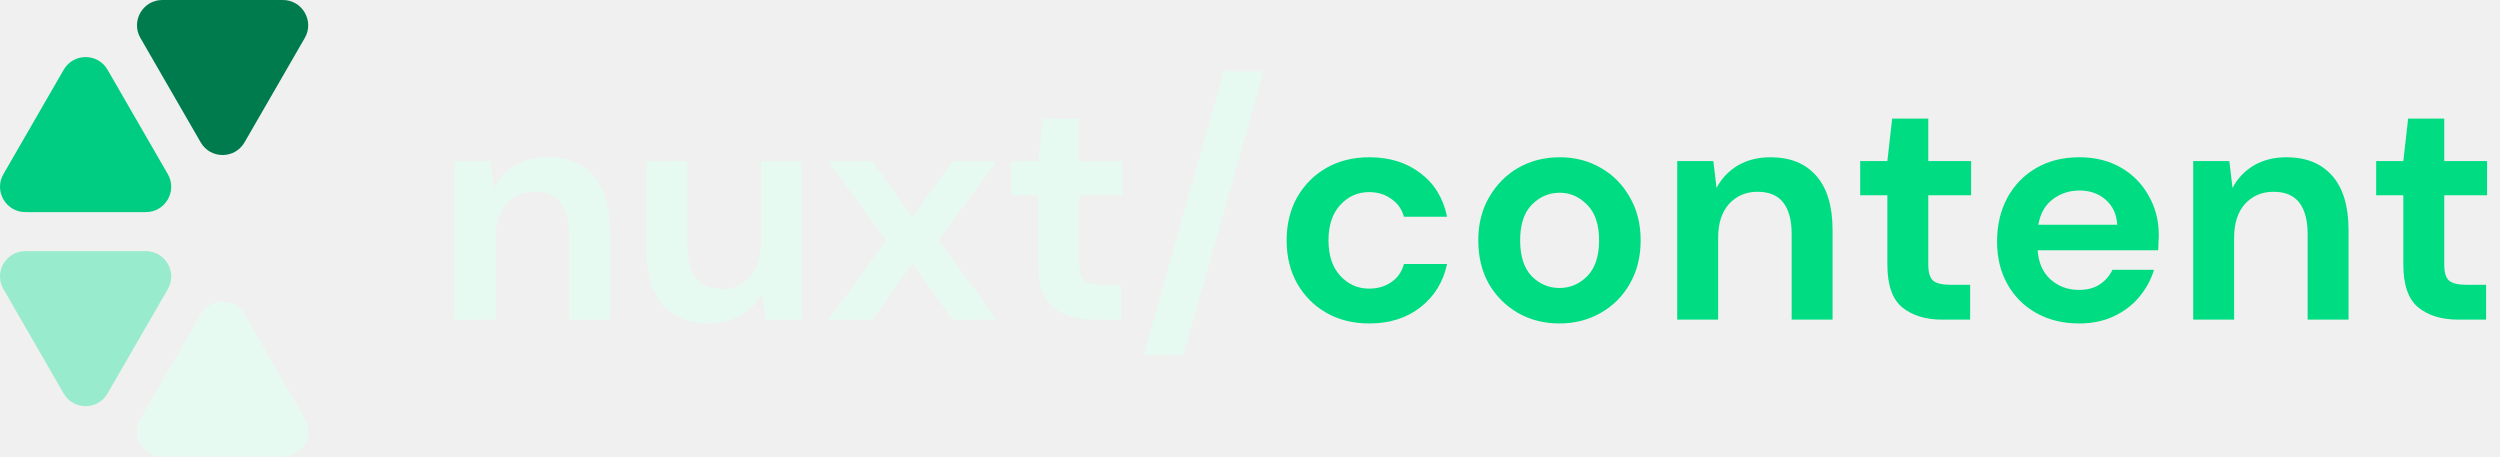
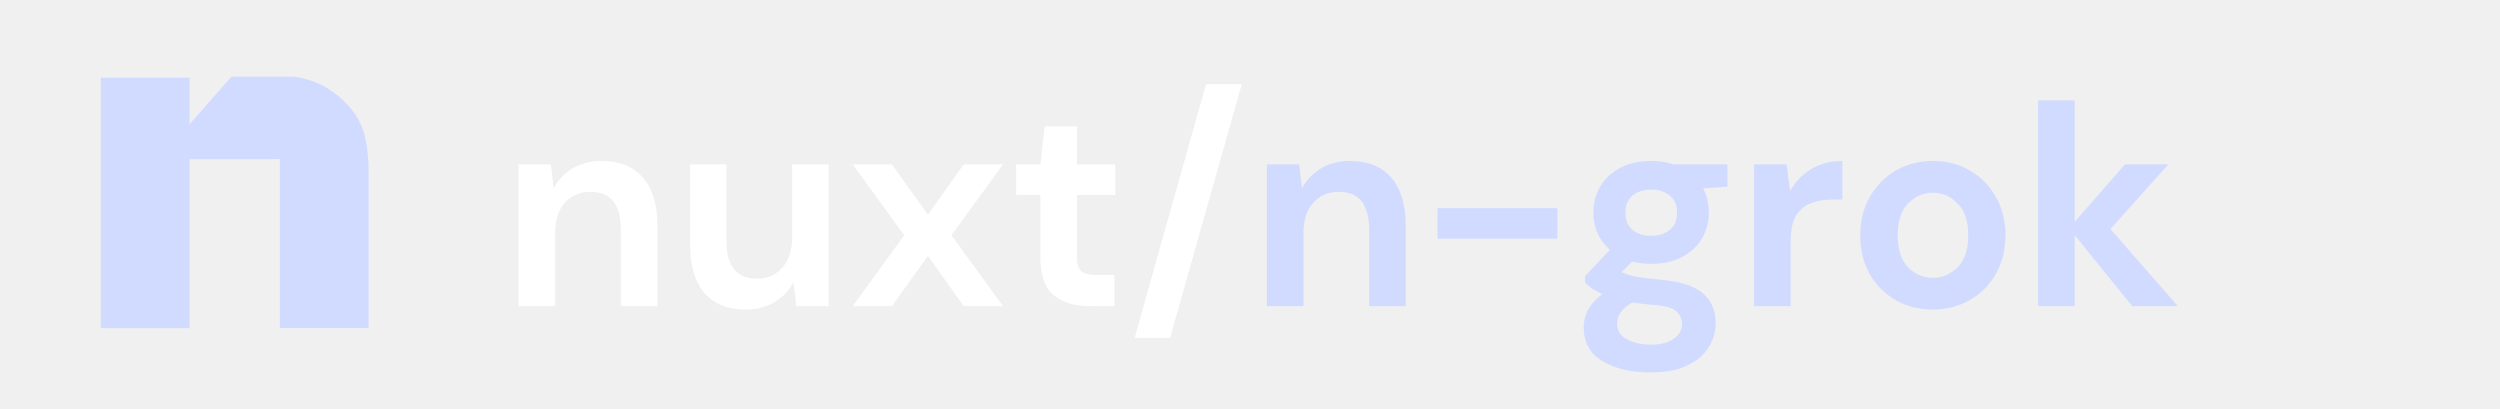
- <svg xmlns="http://www.w3.org/2000/svg" width="219" height="40" viewBox="0 0 219 40" fill="none">
-   <g clip-path="url(#clip0)">
-     <path d="M14.7 15.254C15.553 16.732 14.486 18.58 12.78 18.58H2.22C0.514 18.58 -0.553 16.732 0.3 15.254L5.58 6.109C6.433 4.63 8.567 4.63 9.42 6.109L14.7 15.254Z" fill="#00CD81" />
-     <path d="M17.58 27.529C18.433 26.05 20.567 26.05 21.42 27.529L26.7 36.673C27.553 38.151 26.486 39.999 24.78 39.999H14.22C12.514 39.999 11.447 38.151 12.3 36.673L17.58 27.529Z" fill="#E6FAF2" />
-     <path d="M21.42 12.47C20.567 13.948 18.433 13.948 17.58 12.47L12.3 3.325C11.447 1.847 12.514 0 14.22 0H24.78C26.486 0 27.553 1.847 26.7 3.325L21.42 12.47Z" fill="#007B4D" />
-     <path d="M12.78 22C14.486 22 15.553 23.848 14.7 25.326L9.42 34.471C8.567 35.95 6.433 35.95 5.58 34.471L0.3 25.326C-0.553 23.848 0.514 22 2.22 22H12.78Z" fill="#99EBCD" />
-     <path d="M39.82 28V14.112H42.984L43.264 16.464C43.693 15.643 44.309 14.989 45.112 14.504C45.933 14.019 46.895 13.776 47.996 13.776C49.713 13.776 51.048 14.317 52 15.4C52.952 16.483 53.428 18.069 53.428 20.16V28H49.844V20.496C49.844 19.301 49.601 18.387 49.116 17.752C48.631 17.117 47.875 16.8 46.848 16.8C45.84 16.8 45.009 17.155 44.356 17.864C43.721 18.573 43.404 19.563 43.404 20.832V28H39.82ZM70.239 14.112V28H67.075L66.795 25.648C66.366 26.469 65.74 27.123 64.919 27.608C64.117 28.093 63.164 28.336 62.063 28.336C60.346 28.336 59.011 27.795 58.059 26.712C57.107 25.629 56.631 24.043 56.631 21.952V14.112H60.215V21.616C60.215 22.811 60.458 23.725 60.943 24.36C61.428 24.995 62.184 25.312 63.211 25.312C64.219 25.312 65.04 24.957 65.675 24.248C66.329 23.539 66.655 22.549 66.655 21.28V14.112H70.239ZM72.574 28L77.614 21.056L72.574 14.112H76.41L79.938 19.04L83.438 14.112H87.302L82.234 21.056L87.302 28H83.438L79.938 23.072L76.41 28H72.574ZM95.774 28C94.318 28 93.151 27.645 92.274 26.936C91.396 26.227 90.958 24.967 90.958 23.156V17.108H88.578V14.112H90.958L91.378 10.388H94.542V14.112H98.294V17.108H94.542V23.184C94.542 23.856 94.682 24.323 94.962 24.584C95.26 24.827 95.764 24.948 96.474 24.948H98.21V28H95.774ZM100.195 31.108L107.195 6.244H110.695L103.667 31.108H100.195Z" fill="#E6FAF2" />
-     <path d="M119.96 28.336C118.541 28.336 117.291 28.028 116.208 27.412C115.125 26.796 114.267 25.937 113.632 24.836C113.016 23.735 112.708 22.475 112.708 21.056C112.708 19.637 113.016 18.377 113.632 17.276C114.267 16.175 115.125 15.316 116.208 14.7C117.291 14.084 118.541 13.776 119.96 13.776C121.733 13.776 123.227 14.243 124.44 15.176C125.653 16.091 126.428 17.36 126.764 18.984H122.984C122.797 18.312 122.424 17.789 121.864 17.416C121.323 17.024 120.679 16.828 119.932 16.828C118.943 16.828 118.103 17.201 117.412 17.948C116.721 18.695 116.376 19.731 116.376 21.056C116.376 22.381 116.721 23.417 117.412 24.164C118.103 24.911 118.943 25.284 119.932 25.284C120.679 25.284 121.323 25.097 121.864 24.724C122.424 24.351 122.797 23.819 122.984 23.128H126.764C126.428 24.696 125.653 25.956 124.44 26.908C123.227 27.86 121.733 28.336 119.96 28.336ZM136.609 28.336C135.265 28.336 134.052 28.028 132.969 27.412C131.905 26.796 131.056 25.947 130.421 24.864C129.805 23.763 129.497 22.493 129.497 21.056C129.497 19.619 129.814 18.359 130.449 17.276C131.084 16.175 131.933 15.316 132.997 14.7C134.08 14.084 135.293 13.776 136.637 13.776C137.962 13.776 139.157 14.084 140.221 14.7C141.304 15.316 142.153 16.175 142.769 17.276C143.404 18.359 143.721 19.619 143.721 21.056C143.721 22.493 143.404 23.763 142.769 24.864C142.153 25.947 141.304 26.796 140.221 27.412C139.138 28.028 137.934 28.336 136.609 28.336ZM136.609 25.228C137.542 25.228 138.354 24.883 139.045 24.192C139.736 23.483 140.081 22.437 140.081 21.056C140.081 19.675 139.736 18.639 139.045 17.948C138.354 17.239 137.552 16.884 136.637 16.884C135.685 16.884 134.864 17.239 134.173 17.948C133.501 18.639 133.165 19.675 133.165 21.056C133.165 22.437 133.501 23.483 134.173 24.192C134.864 24.883 135.676 25.228 136.609 25.228ZM146.925 28V14.112H150.089L150.369 16.464C150.799 15.643 151.415 14.989 152.217 14.504C153.039 14.019 154 13.776 155.101 13.776C156.819 13.776 158.153 14.317 159.105 15.4C160.057 16.483 160.533 18.069 160.533 20.16V28H156.949V20.496C156.949 19.301 156.707 18.387 156.221 17.752C155.736 17.117 154.98 16.8 153.953 16.8C152.945 16.8 152.115 17.155 151.461 17.864C150.827 18.573 150.509 19.563 150.509 20.832V28H146.925ZM170.149 28C168.693 28 167.526 27.645 166.649 26.936C165.771 26.227 165.333 24.967 165.333 23.156V17.108H162.953V14.112H165.333L165.753 10.388H168.917V14.112H172.669V17.108H168.917V23.184C168.917 23.856 169.057 24.323 169.337 24.584C169.635 24.827 170.139 24.948 170.849 24.948H172.585V28H170.149ZM182.138 28.336C180.738 28.336 179.497 28.037 178.414 27.44C177.332 26.843 176.482 26.003 175.866 24.92C175.25 23.837 174.942 22.587 174.942 21.168C174.942 19.731 175.241 18.452 175.838 17.332C176.454 16.212 177.294 15.344 178.358 14.728C179.441 14.093 180.71 13.776 182.166 13.776C183.529 13.776 184.733 14.075 185.778 14.672C186.824 15.269 187.636 16.091 188.214 17.136C188.812 18.163 189.11 19.311 189.11 20.58C189.11 20.785 189.101 21 189.082 21.224C189.082 21.448 189.073 21.681 189.054 21.924H178.498C178.573 23.007 178.946 23.856 179.618 24.472C180.309 25.088 181.14 25.396 182.11 25.396C182.838 25.396 183.445 25.237 183.93 24.92C184.434 24.584 184.808 24.155 185.05 23.632H188.69C188.429 24.509 187.99 25.312 187.374 26.04C186.777 26.749 186.03 27.309 185.134 27.72C184.257 28.131 183.258 28.336 182.138 28.336ZM182.166 16.688C181.289 16.688 180.514 16.94 179.842 17.444C179.17 17.929 178.741 18.676 178.554 19.684H185.47C185.414 18.769 185.078 18.041 184.462 17.5C183.846 16.959 183.081 16.688 182.166 16.688ZM192.125 28V14.112H195.289L195.569 16.464C195.998 15.643 196.614 14.989 197.417 14.504C198.238 14.019 199.199 13.776 200.301 13.776C202.018 13.776 203.353 14.317 204.305 15.4C205.257 16.483 205.733 18.069 205.733 20.16V28H202.149V20.496C202.149 19.301 201.906 18.387 201.421 17.752C200.935 17.117 200.179 16.8 199.153 16.8C198.145 16.8 197.314 17.155 196.661 17.864C196.026 18.573 195.709 19.563 195.709 20.832V28H192.125ZM215.348 28C213.892 28 212.725 27.645 211.848 26.936C210.971 26.227 210.532 24.967 210.532 23.156V17.108H208.152V14.112H210.532L210.952 10.388H214.116V14.112H217.868V17.108H214.116V23.184C214.116 23.856 214.256 24.323 214.536 24.584C214.835 24.827 215.339 24.948 216.048 24.948H217.784V28H215.348Z" fill="#00DC81" />
-   </g>
-   <defs>
-     <clipPath id="clip0">
-       <rect width="219" height="40" fill="white" />
-     </clipPath>
-   </defs>
+ <svg xmlns="http://www.w3.org/2000/svg" width="245" height="40" viewBox="0 0 245 40" fill="none">
+   <path d="M50.82 30V16.112H53.984L54.264 18.464C54.693 17.643 55.309 16.989 56.112 16.504C56.933 16.019 57.895 15.776 58.996 15.776C60.713 15.776 62.048 16.317 63 17.4C63.952 18.483 64.428 20.069 64.428 22.16V30H60.844V22.496C60.844 21.301 60.601 20.387 60.116 19.752C59.631 19.117 58.875 18.8 57.848 18.8C56.84 18.8 56.009 19.155 55.356 19.864C54.721 20.573 54.404 21.563 54.404 22.832V30H50.82ZM73.063 30.336C71.327 30.336 69.983 29.795 69.031 28.712C68.098 27.629 67.631 26.043 67.631 23.952V16.112H71.187V23.616C71.187 24.811 71.43 25.725 71.915 26.36C72.4 26.995 73.166 27.312 74.211 27.312C75.201 27.312 76.013 26.957 76.647 26.248C77.3 25.539 77.627 24.549 77.627 23.28V16.112H81.211V30H78.047L77.767 27.648C77.338 28.469 76.713 29.123 75.891 29.608C75.088 30.093 74.146 30.336 73.063 30.336ZM83.574 30L88.614 23.056L83.574 16.112H87.41L90.938 21.04L94.438 16.112H98.302L93.234 23.056L98.302 30H94.438L90.938 25.072L87.41 30H83.574ZM106.774 30C105.318 30 104.151 29.645 103.274 28.936C102.396 28.227 101.958 26.967 101.958 25.156V19.108H99.578V16.112H101.958L102.378 12.388H105.542V16.112H109.294V19.108H105.542V25.184C105.542 25.856 105.682 26.323 105.962 26.584C106.26 26.827 106.764 26.948 107.474 26.948H109.21V30H106.774ZM111.195 33.108L118.195 8.244H121.695L114.667 33.108H111.195Z" fill="white" />
+   <path d="M124.156 30V16.112H127.32L127.6 18.464C128.029 17.643 128.645 16.989 129.448 16.504C130.269 16.019 131.231 15.776 132.332 15.776C134.049 15.776 135.384 16.317 136.336 17.4C137.288 18.483 137.764 20.069 137.764 22.16V30H134.18V22.496C134.18 21.301 133.937 20.387 133.452 19.752C132.967 19.117 132.211 18.8 131.184 18.8C130.176 18.8 129.345 19.155 128.692 19.864C128.057 20.573 127.74 21.563 127.74 22.832V30H124.156ZM140.883 23.392V20.396H152.615V23.392H140.883ZM161.837 25.856C161.165 25.856 160.539 25.781 159.961 25.632L158.925 26.668C159.242 26.836 159.671 26.976 160.213 27.088C160.754 27.2 161.631 27.312 162.845 27.424C164.693 27.592 166.037 28.031 166.877 28.74C167.717 29.449 168.137 30.429 168.137 31.68C168.137 32.501 167.913 33.276 167.465 34.004C167.017 34.751 166.326 35.348 165.393 35.796C164.459 36.263 163.265 36.496 161.809 36.496C159.83 36.496 158.234 36.123 157.021 35.376C155.807 34.648 155.201 33.547 155.201 32.072C155.201 30.821 155.807 29.739 157.021 28.824C156.647 28.656 156.321 28.479 156.041 28.292C155.779 28.105 155.546 27.909 155.341 27.704V27.06L157.777 24.484C156.694 23.532 156.153 22.309 156.153 20.816C156.153 19.883 156.377 19.033 156.825 18.268C157.291 17.503 157.945 16.896 158.785 16.448C159.625 16 160.642 15.776 161.837 15.776C162.621 15.776 163.349 15.888 164.021 16.112H169.285V18.296L166.905 18.464C167.278 19.173 167.465 19.957 167.465 20.816C167.465 21.749 167.241 22.599 166.793 23.364C166.345 24.129 165.691 24.736 164.833 25.184C163.993 25.632 162.994 25.856 161.837 25.856ZM161.837 23.112C162.565 23.112 163.162 22.916 163.629 22.524C164.114 22.132 164.357 21.572 164.357 20.844C164.357 20.116 164.114 19.556 163.629 19.164C163.162 18.772 162.565 18.576 161.837 18.576C161.071 18.576 160.455 18.772 159.989 19.164C159.522 19.556 159.289 20.116 159.289 20.844C159.289 21.572 159.522 22.132 159.989 22.524C160.455 22.916 161.071 23.112 161.837 23.112ZM158.477 31.708C158.477 32.399 158.794 32.912 159.429 33.248C160.082 33.603 160.875 33.78 161.809 33.78C162.705 33.78 163.433 33.593 163.993 33.22C164.553 32.865 164.833 32.38 164.833 31.764C164.833 31.26 164.646 30.84 164.273 30.504C163.918 30.168 163.199 29.963 162.117 29.888C161.351 29.832 160.642 29.748 159.989 29.636C159.447 29.935 159.055 30.261 158.813 30.616C158.589 30.971 158.477 31.335 158.477 31.708ZM171.898 30V16.112H175.09L175.426 18.716C175.93 17.82 176.611 17.111 177.47 16.588C178.347 16.047 179.374 15.776 180.55 15.776V19.556H179.542C178.758 19.556 178.058 19.677 177.442 19.92C176.826 20.163 176.341 20.583 175.986 21.18C175.65 21.777 175.482 22.608 175.482 23.672V30H171.898ZM189.418 30.336C188.074 30.336 186.86 30.028 185.778 29.412C184.714 28.796 183.864 27.947 183.23 26.864C182.614 25.763 182.306 24.493 182.306 23.056C182.306 21.619 182.623 20.359 183.258 19.276C183.892 18.175 184.742 17.316 185.806 16.7C186.888 16.084 188.102 15.776 189.446 15.776C190.771 15.776 191.966 16.084 193.03 16.7C194.112 17.316 194.962 18.175 195.578 19.276C196.212 20.359 196.53 21.619 196.53 23.056C196.53 24.493 196.212 25.763 195.578 26.864C194.962 27.947 194.112 28.796 193.03 29.412C191.947 30.028 190.743 30.336 189.418 30.336ZM189.418 27.228C190.351 27.228 191.163 26.883 191.854 26.192C192.544 25.483 192.89 24.437 192.89 23.056C192.89 21.675 192.544 20.639 191.854 19.948C191.163 19.239 190.36 18.884 189.446 18.884C188.494 18.884 187.672 19.239 186.982 19.948C186.31 20.639 185.974 21.675 185.974 23.056C185.974 24.437 186.31 25.483 186.982 26.192C187.672 26.883 188.484 27.228 189.418 27.228ZM199.734 30V9.84H203.318V21.74L208.246 16.112H212.502L206.818 22.44L213.426 30H208.946L203.318 23.028V30H199.734Z" fill="#D0DBFF" />
+   <path d="M34.302 10.532C33.84 9.991 33.318 9.523 32.759 9.108C32.26 8.744 31.73 8.425 31.157 8.166C30.881 8.039 30.59 7.936 30.285 7.839C29.845 7.698 29.368 7.602 28.876 7.52H22.676L18.577 12.172V11.63V7.616H9.88V32.16H18.577V21.632V15.6H19.784H22.206H26.64H26.745L27.423 15.585V32.153H36.12V16.802C36.12 15.496 35.993 14.331 35.74 13.307C35.486 12.291 35.01 11.371 34.302 10.532Z" fill="#D0DBFF" />
</svg>
